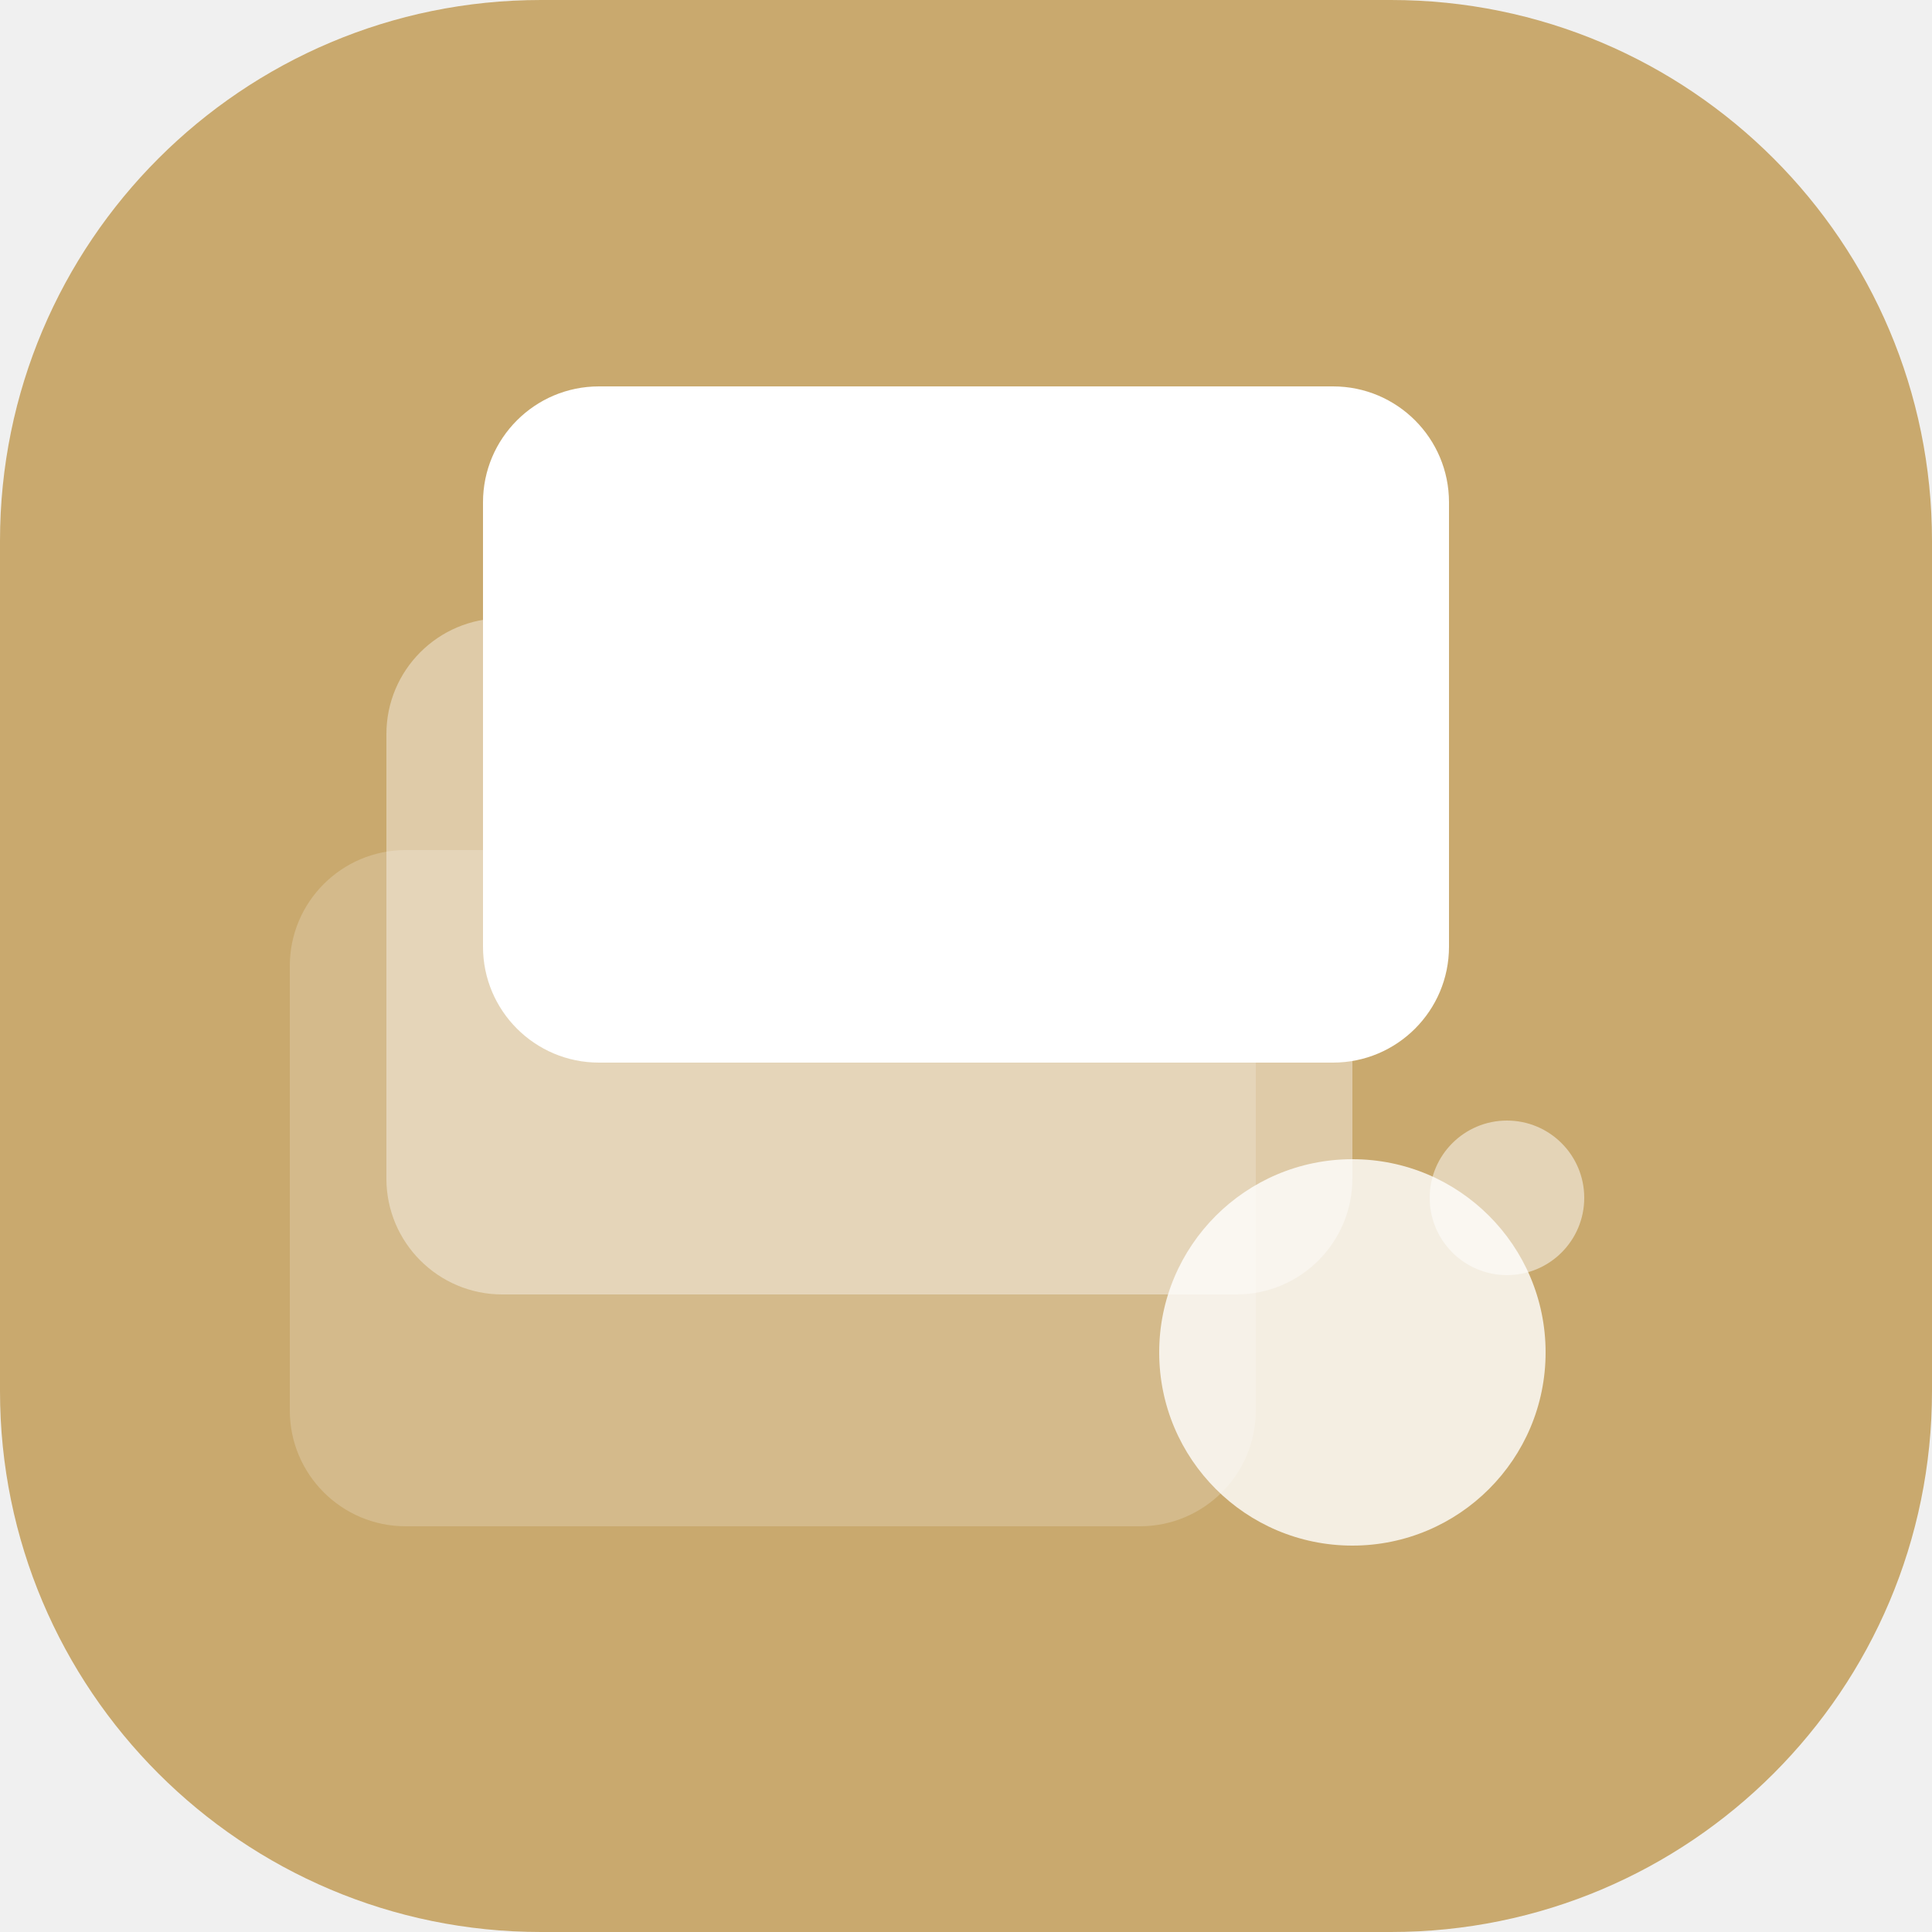
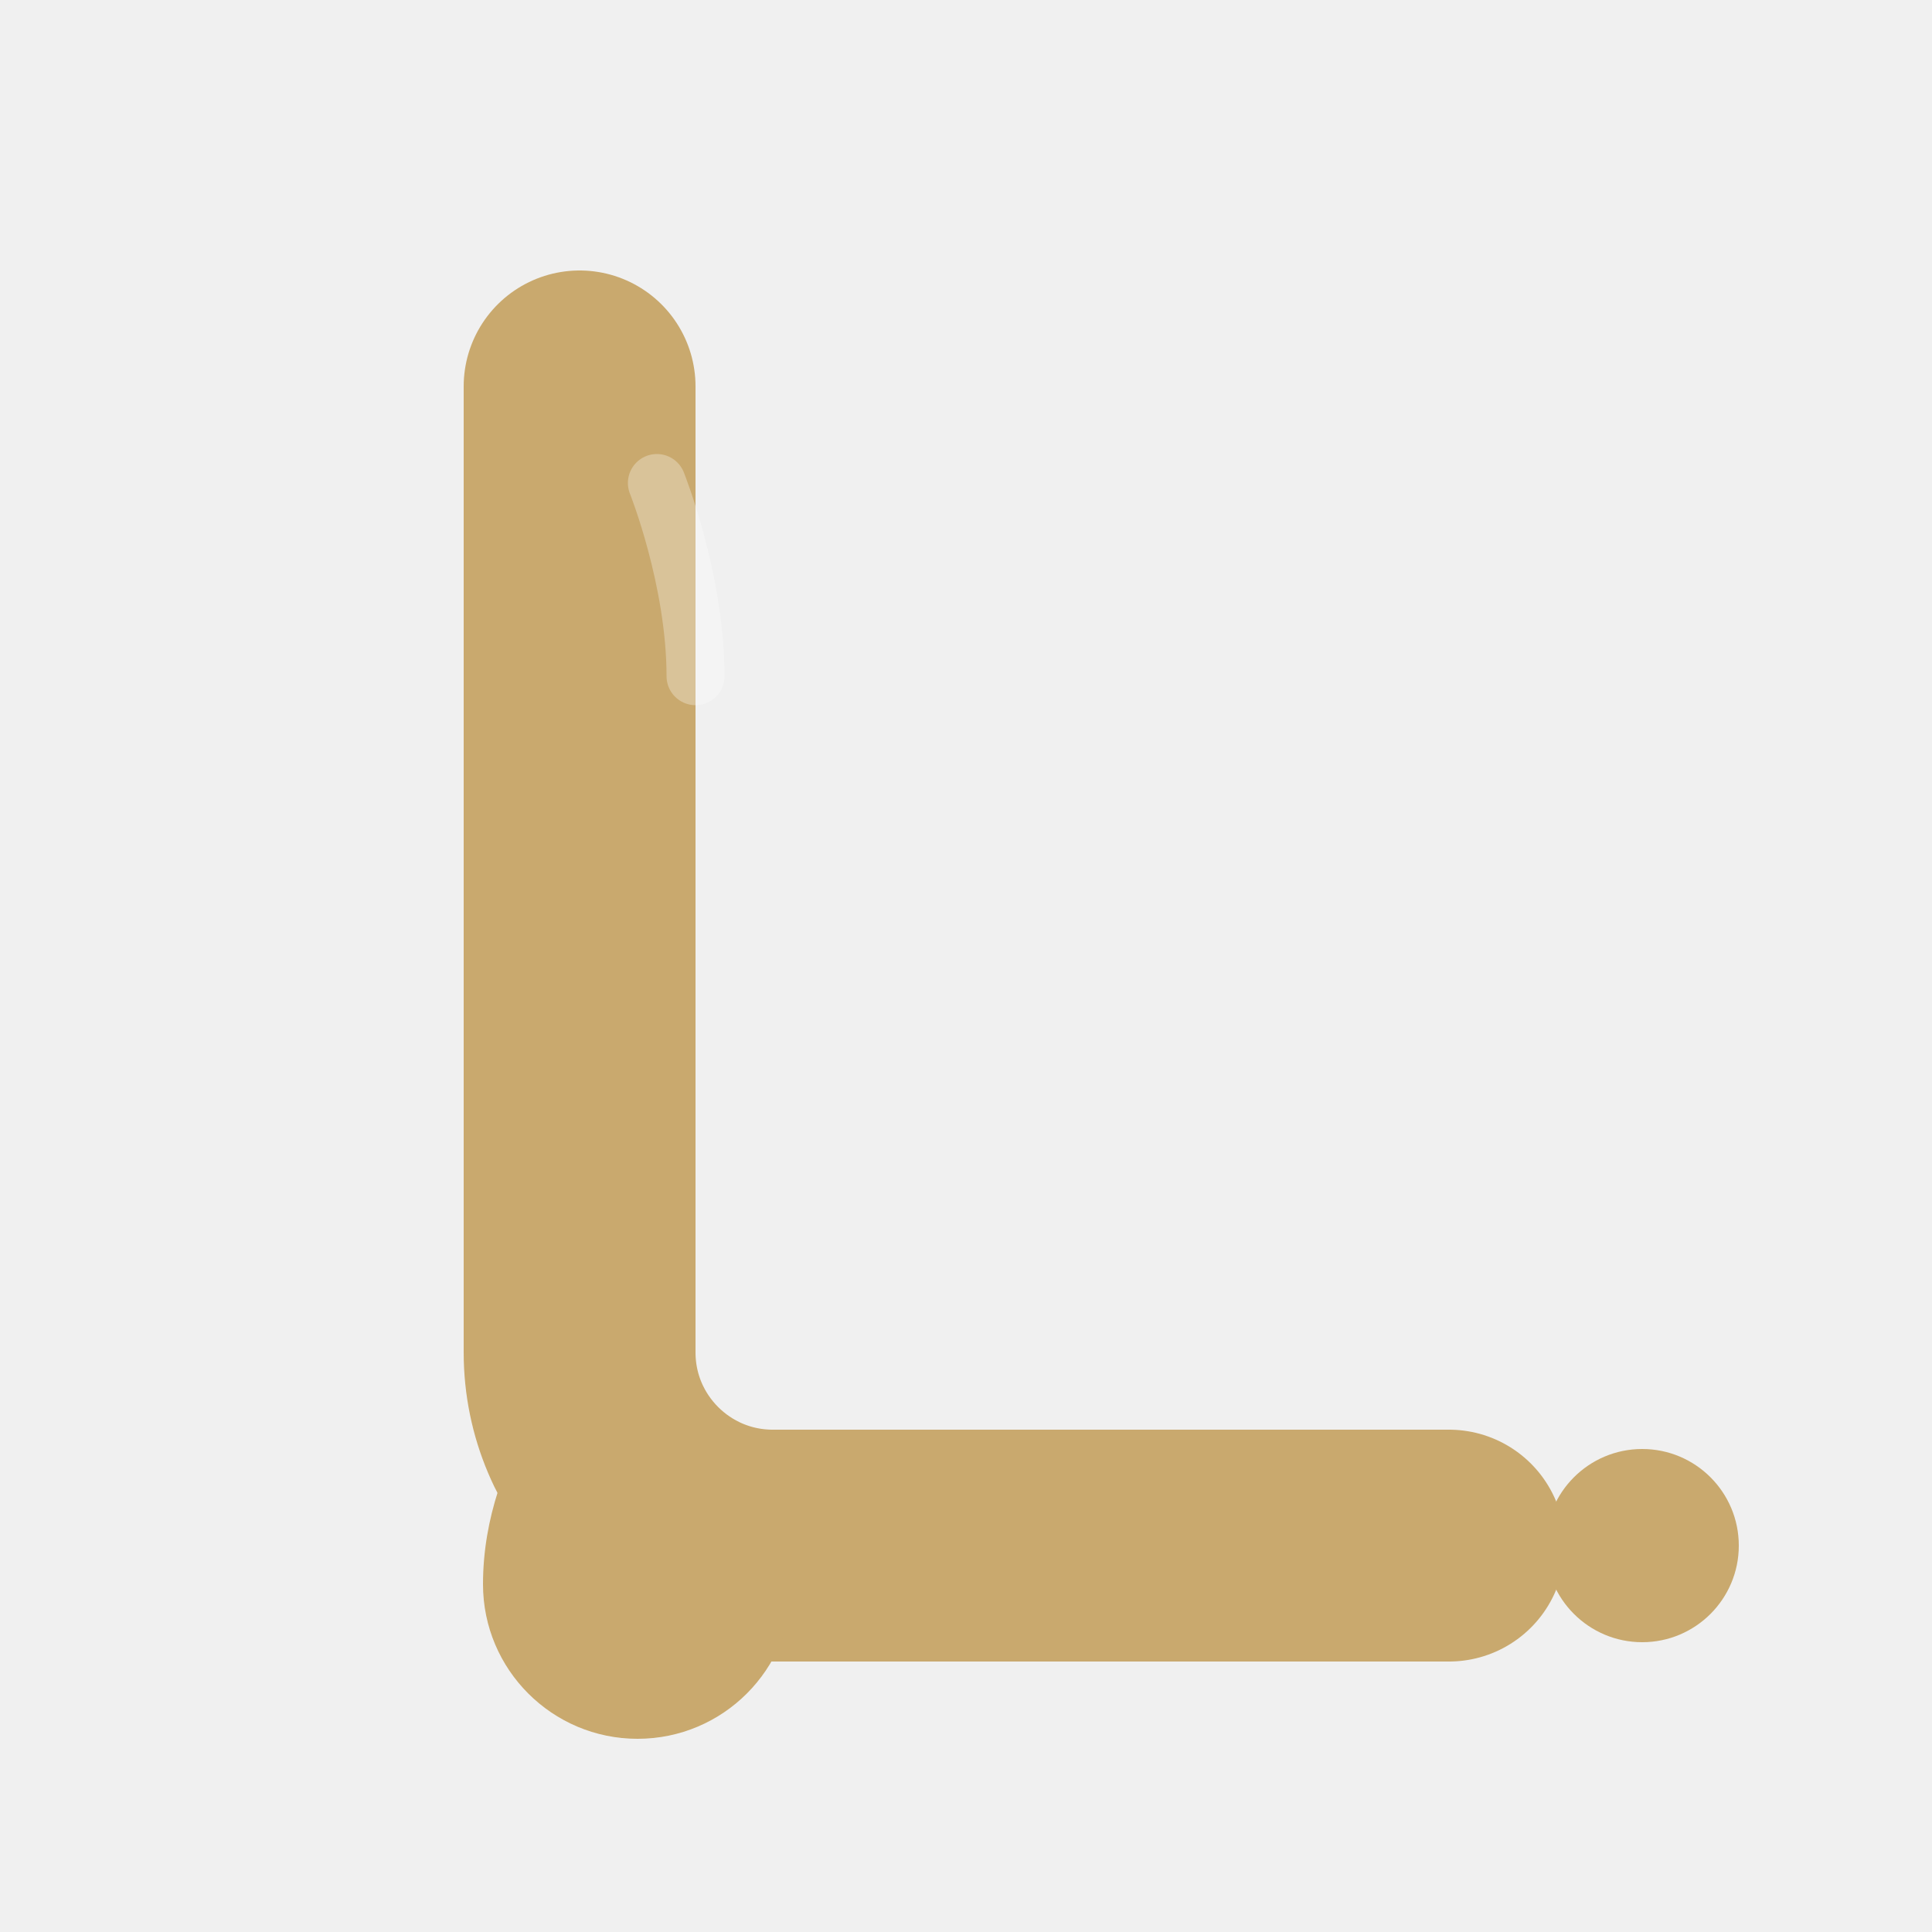
<svg xmlns="http://www.w3.org/2000/svg" width="100" height="100" viewBox="0 0 100 100" fill="none">
-   <rect width="100" height="100" rx="28" fill="#C9A96E" />
-   <rect x="25" y="20" width="50" height="35" rx="6" fill="white" />
-   <rect x="20" y="32" width="50" height="35" rx="6" fill="white" fill-opacity="0.4" />
-   <rect x="15" y="44" width="50" height="35" rx="6" fill="white" fill-opacity="0.2" />
-   <circle cx="70" cy="70" r="10" fill="white" fill-opacity="0.8" />
-   <circle cx="78" cy="62" r="4" fill="white" fill-opacity="0.5" />
+   <path d="M30 20V70C30 75.523 34.477 80 40 80H75" stroke="#C9A96E" stroke-width="12" stroke-linecap="round" stroke-linejoin="round" />
+   <path d="M30 70C30 70 25 75 25 82C25 86.418 28.582 90 33 90C37.418 90 41 86.418 41 82C41 78 38 75 38 75" fill="#C9A96E" />
+   <circle cx="85" cy="80" r="5" fill="#C9A96E" />
+   <path d="M34 25C34 25 36 30 36 35" stroke="white" stroke-width="3" stroke-linecap="round" stroke-opacity="0.3" />
</svg>
